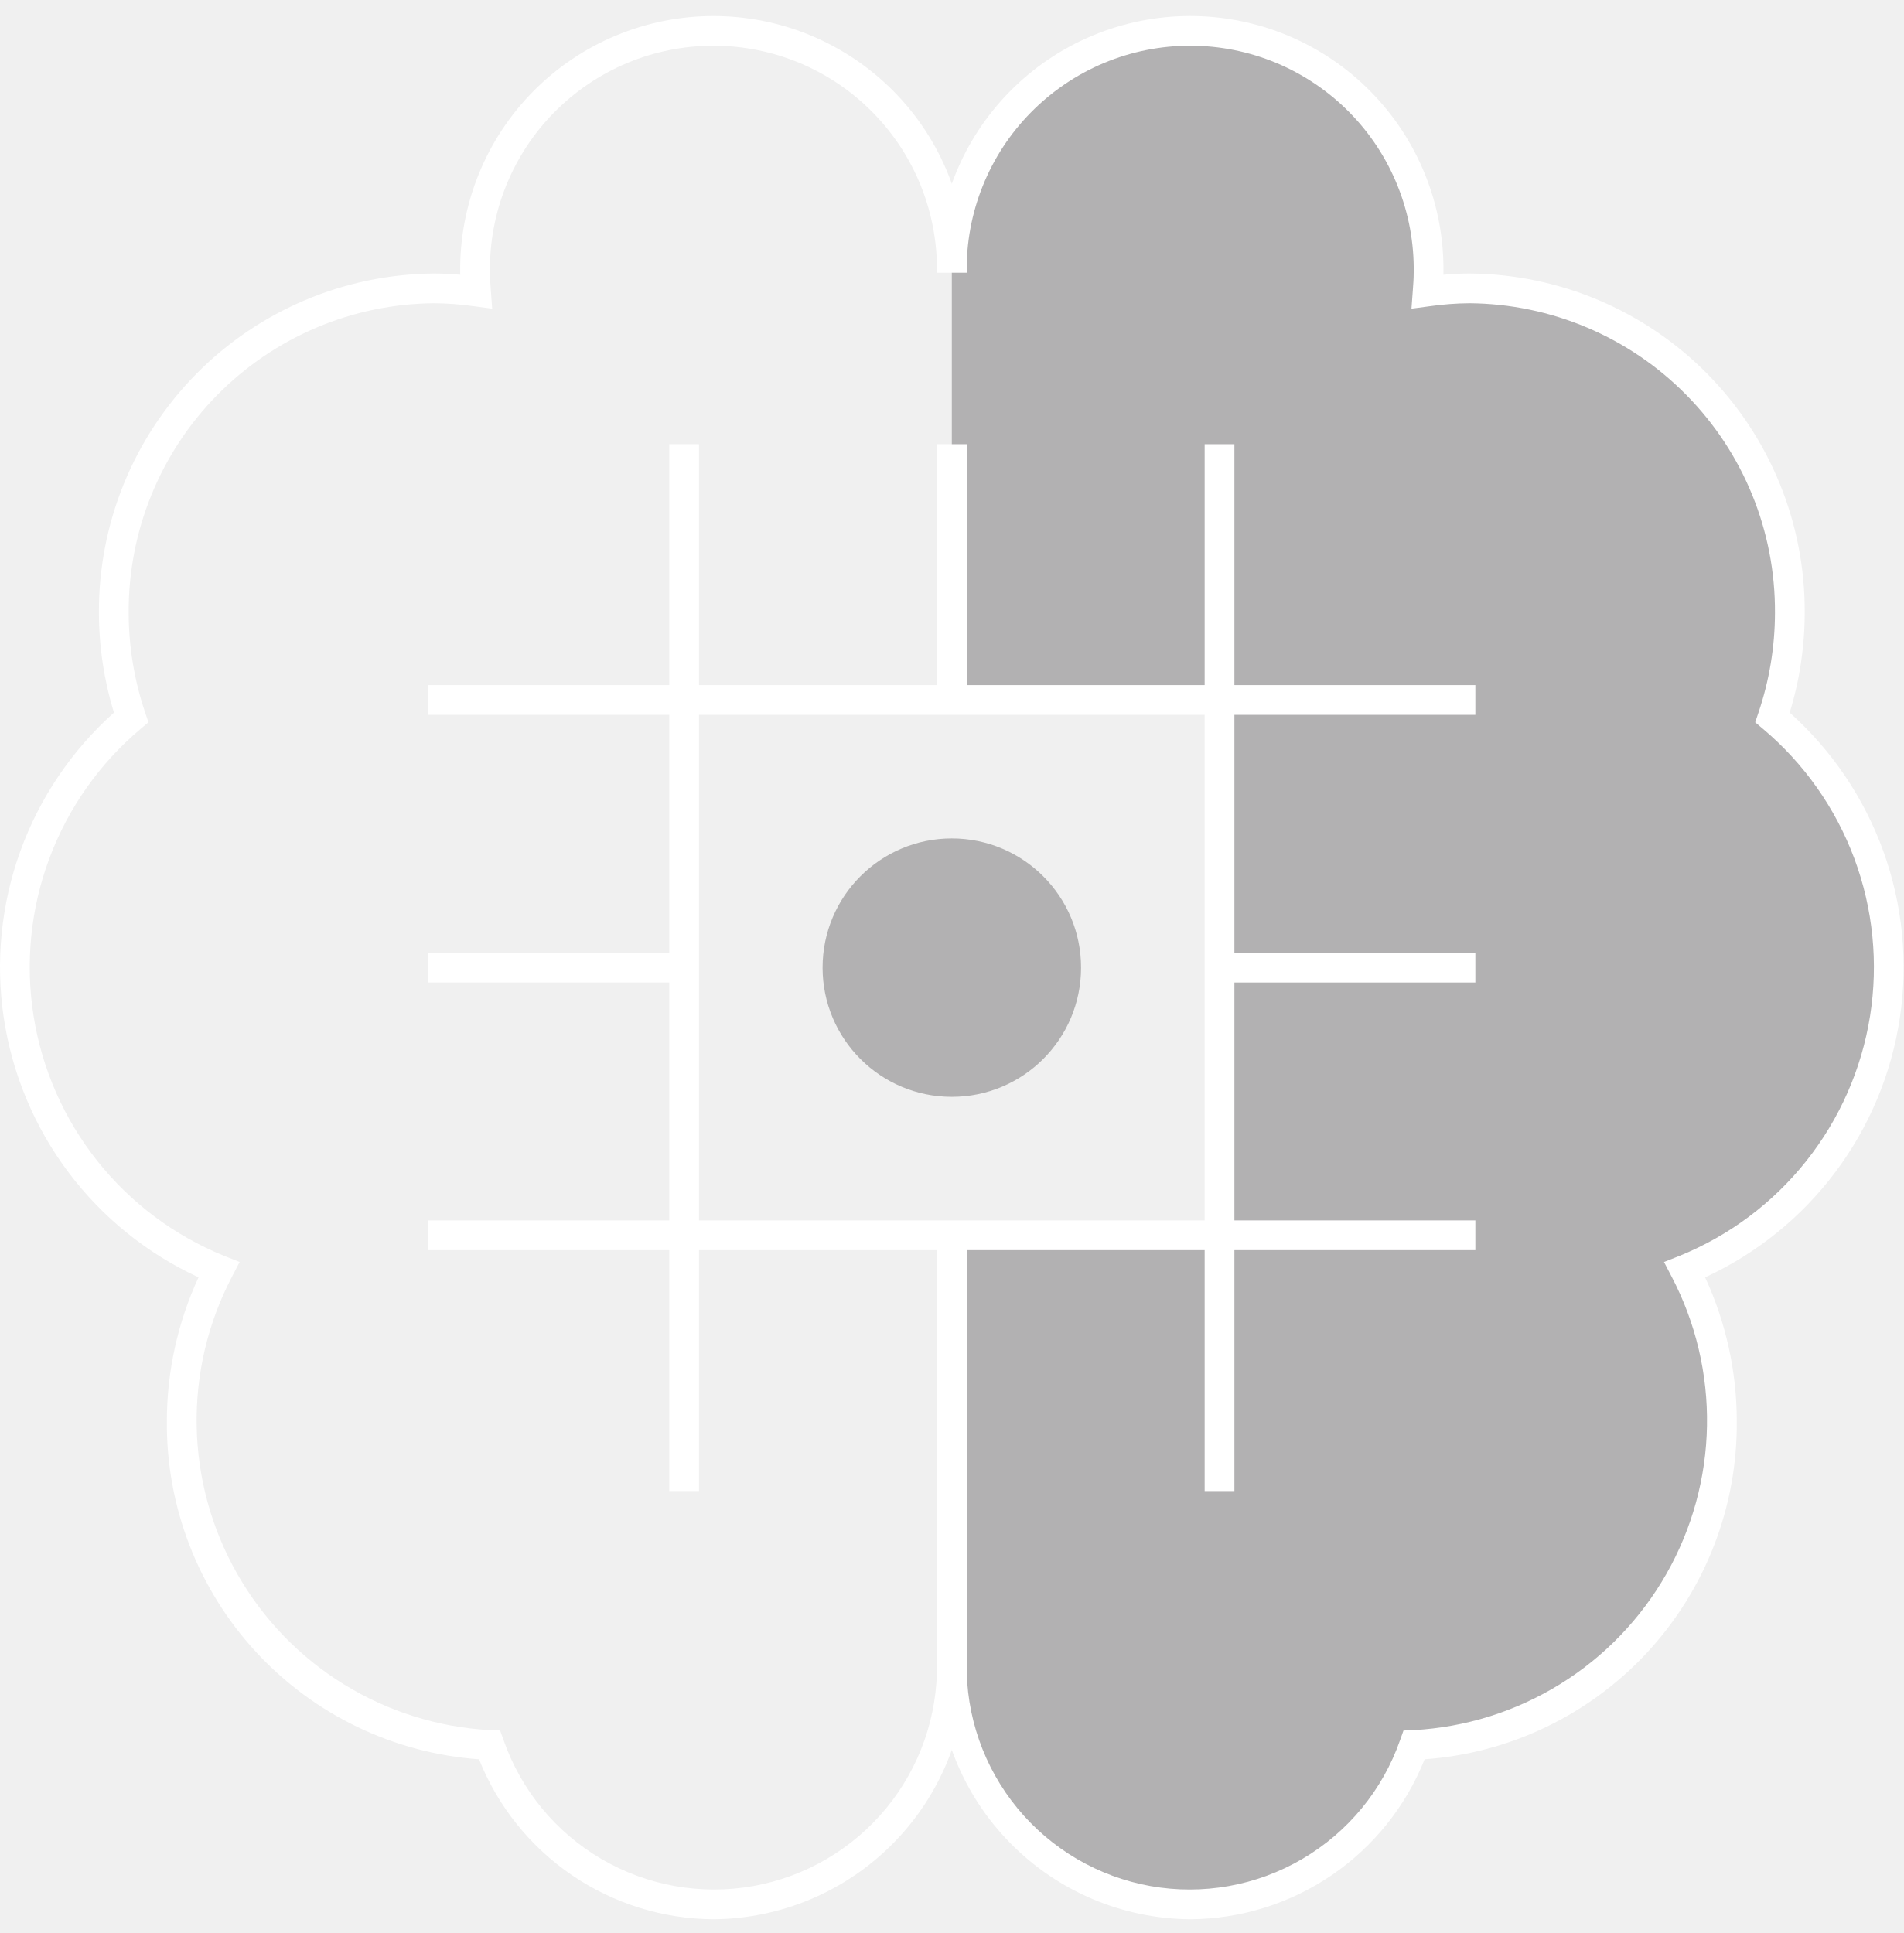
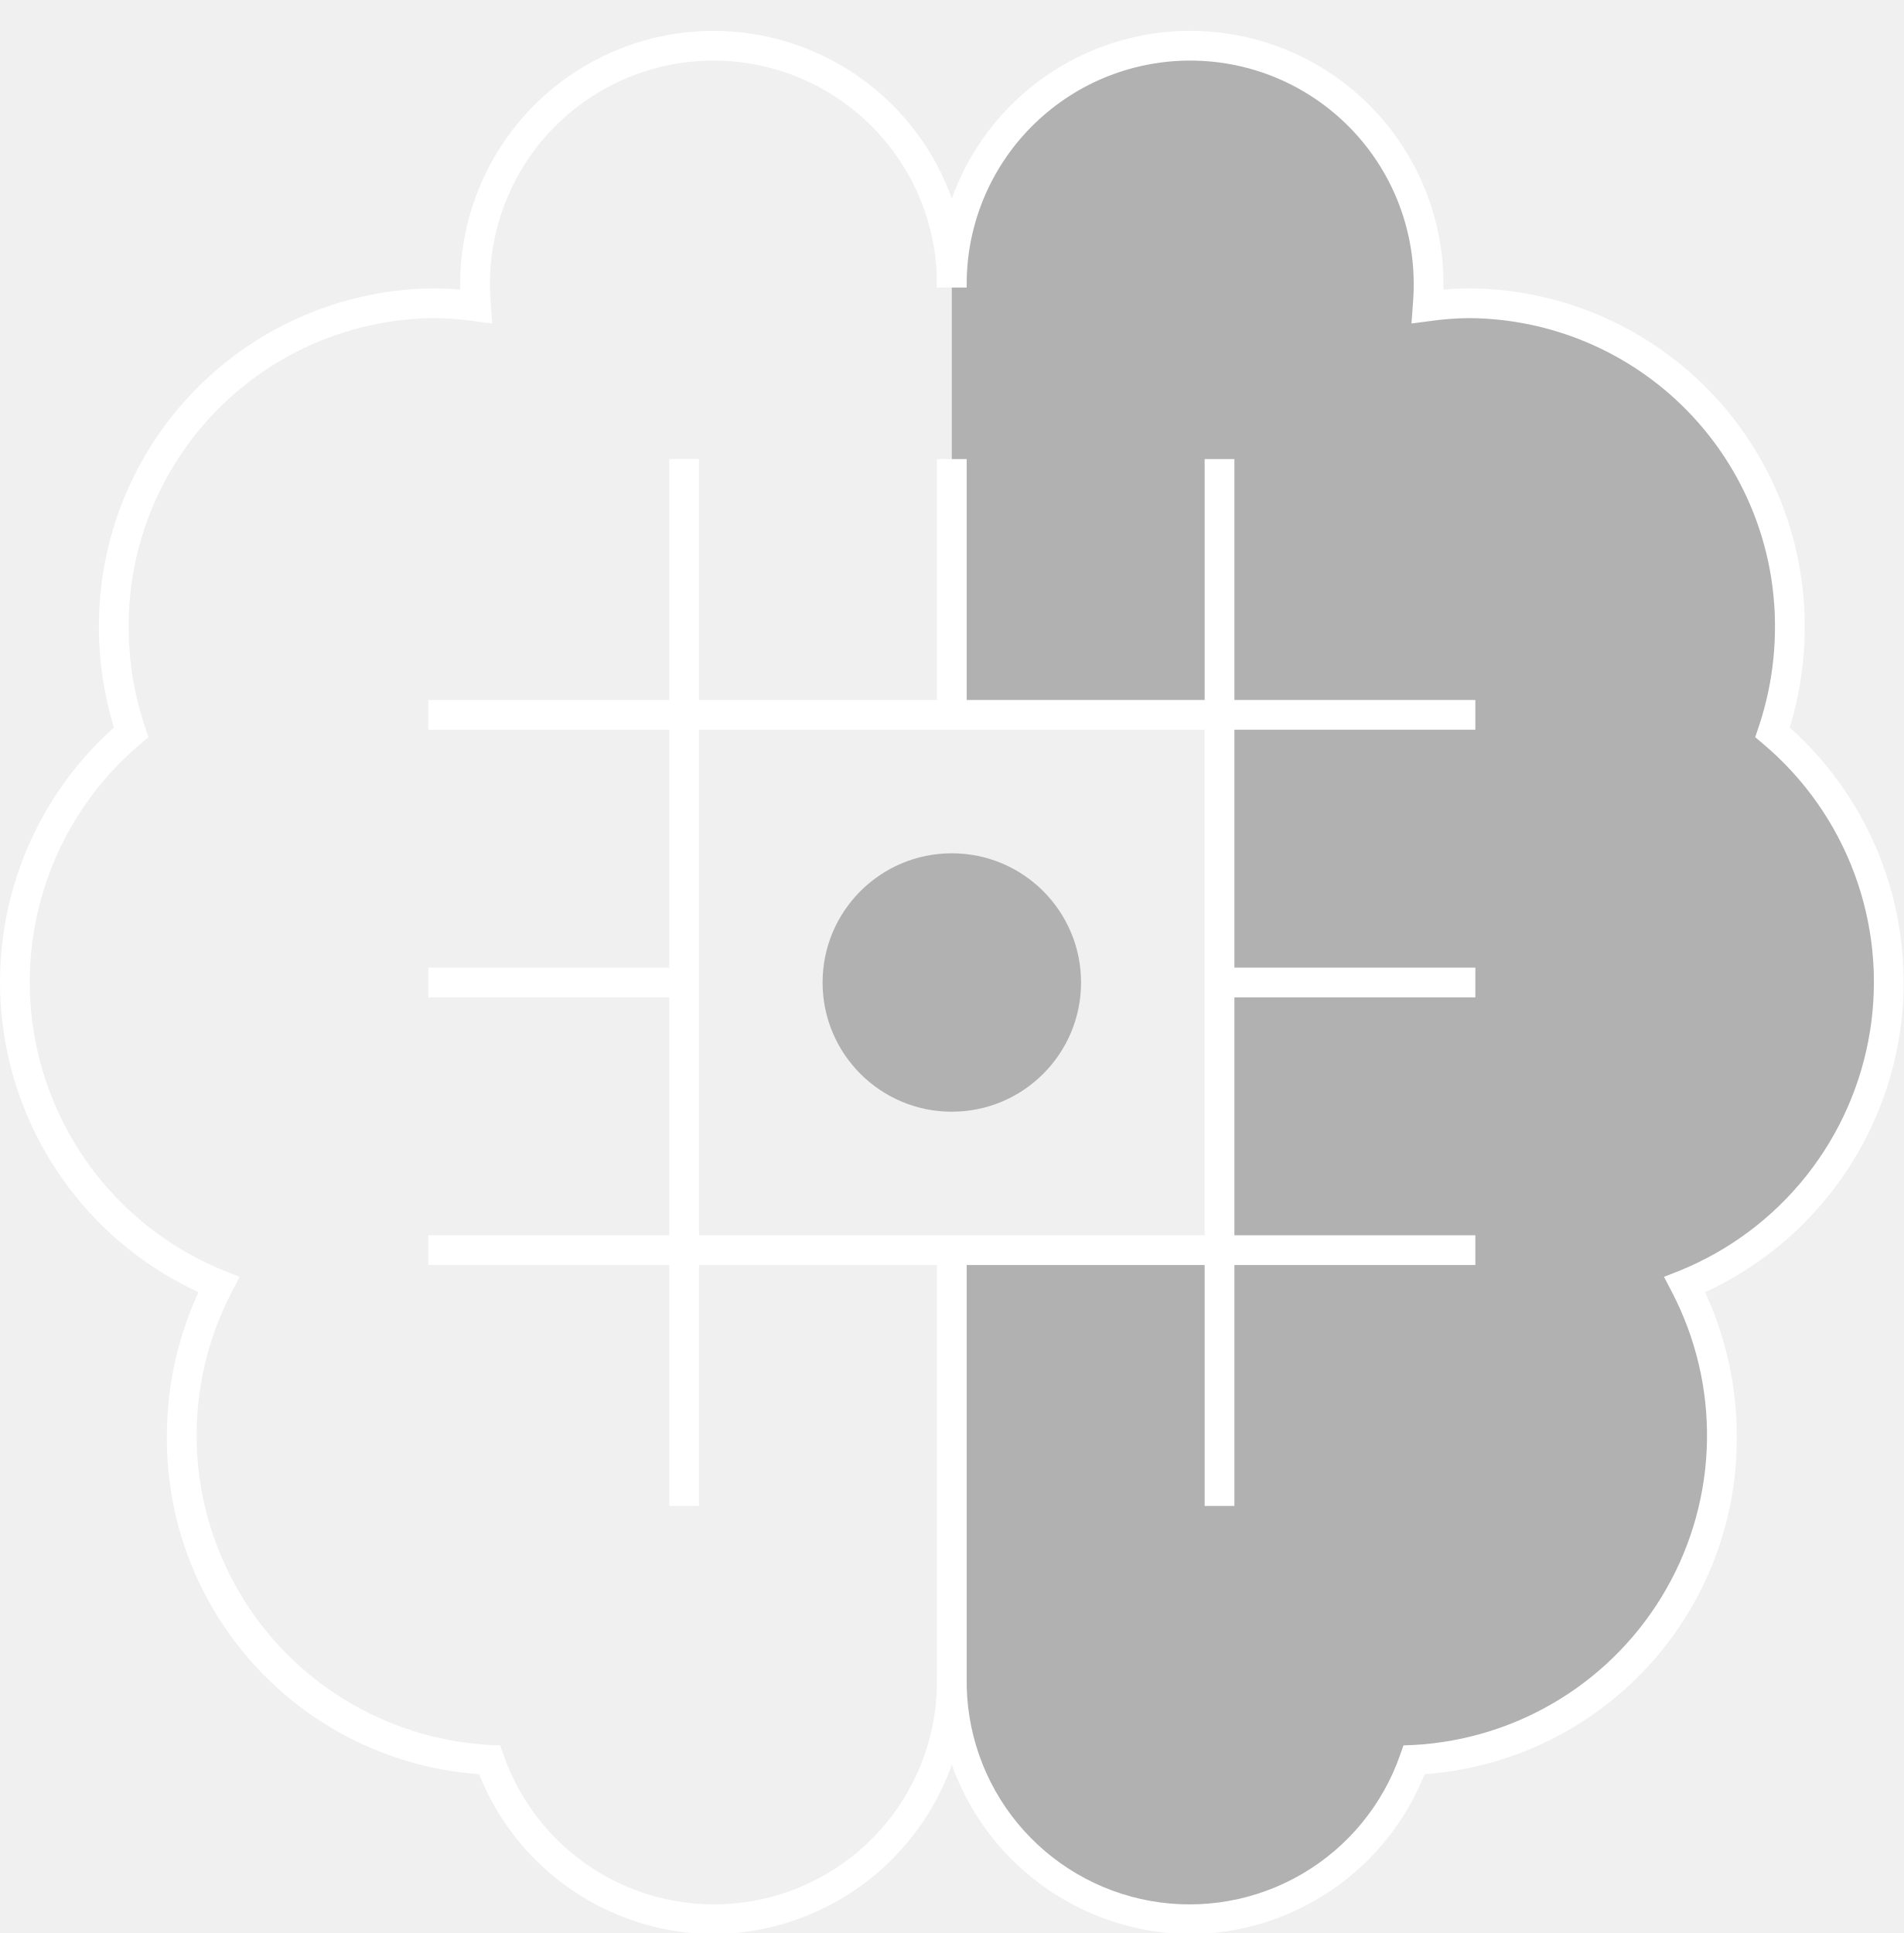
- <svg xmlns="http://www.w3.org/2000/svg" width="64" height="65" viewBox="0 0 64 65" fill="none">
+ <svg xmlns="http://www.w3.org/2000/svg" width="64" height="65" viewBox="0 0 64 64" fill="none">
  <g clip-path="url(#clip0_8_664)">
    <path opacity="0.3" d="M32 9.164C31.985 8.102 32.182 7.048 32.578 6.063C32.974 5.077 33.562 4.181 34.308 3.425C35.053 2.669 35.942 2.068 36.921 1.659C37.901 1.249 38.952 1.038 40.014 1.038C41.076 1.038 42.127 1.249 43.107 1.659C44.087 2.068 44.975 2.669 45.721 3.425C46.467 4.181 47.055 5.077 47.451 6.063C47.847 7.048 48.043 8.102 48.029 9.164C48.029 9.379 48.013 9.591 47.997 9.802C48.465 9.736 48.938 9.7 49.412 9.697C52.286 9.717 55.034 10.878 57.052 12.924C59.071 14.97 60.193 17.735 60.174 20.609C60.172 21.805 59.975 22.992 59.592 24.125C61.039 25.344 62.147 26.916 62.808 28.689C63.469 30.462 63.661 32.375 63.364 34.244C63.068 36.113 62.293 37.873 61.115 39.354C59.938 40.835 58.398 41.987 56.644 42.697C57.464 44.268 57.891 46.014 57.889 47.786C57.906 50.587 56.838 53.285 54.909 55.316C52.98 57.346 50.34 58.551 47.542 58.677C46.916 60.471 45.672 61.983 44.032 62.943C42.392 63.903 40.464 64.247 38.594 63.914C36.723 63.582 35.032 62.593 33.824 61.127C32.615 59.661 31.969 57.812 32 55.912V41.538H41V23.538H32V9.164Z" fill="#231F20" />
    <path opacity="0.3" d="M32 36.883C34.4 36.883 36.345 34.938 36.345 32.538C36.345 30.138 34.4 28.193 32 28.193C29.6 28.193 27.655 30.138 27.655 32.538C27.655 34.938 29.6 36.883 32 36.883Z" fill="#231F20" />
    <path d="M23.985 64.538C22.286 64.528 20.628 64.01 19.224 63.052C17.82 62.094 16.734 60.738 16.105 59.159C13.238 58.953 10.557 57.663 8.607 55.55C6.657 53.437 5.586 50.661 5.61 47.786C5.611 46.117 5.975 44.467 6.675 42.952C4.945 42.154 3.441 40.939 2.298 39.416C1.155 37.892 0.409 36.109 0.127 34.225C-0.155 32.342 0.035 30.418 0.682 28.626C1.329 26.835 2.411 25.232 3.831 23.963C3.498 22.876 3.328 21.746 3.326 20.609C3.31 17.603 4.487 14.714 6.598 12.574C8.709 10.435 11.583 9.22 14.589 9.197C14.87 9.197 15.159 9.211 15.473 9.239C15.472 9.214 15.472 9.189 15.472 9.164C15.457 8.037 15.667 6.918 16.088 5.872C16.509 4.826 17.134 3.874 17.926 3.072C18.718 2.27 19.662 1.633 20.702 1.198C21.742 0.763 22.858 0.539 23.986 0.539C25.113 0.539 26.23 0.763 27.27 1.198C28.31 1.633 29.253 2.27 30.046 3.072C30.838 3.874 31.462 4.826 31.884 5.872C32.305 6.918 32.514 8.037 32.5 9.164H31.5C31.515 8.168 31.331 7.178 30.961 6.254C30.59 5.329 30.038 4.487 29.339 3.778C28.64 3.068 27.807 2.504 26.888 2.119C25.969 1.735 24.982 1.537 23.986 1.537C22.989 1.537 22.003 1.735 21.084 2.119C20.165 2.504 19.332 3.068 18.632 3.778C17.933 4.487 17.382 5.329 17.011 6.254C16.64 7.178 16.457 8.168 16.472 9.164C16.472 9.367 16.487 9.566 16.502 9.766L16.547 10.379L15.937 10.298C15.49 10.234 15.04 10.2 14.589 10.197C11.848 10.22 9.229 11.329 7.305 13.281C5.381 15.233 4.31 17.868 4.326 20.609C4.328 21.751 4.516 22.884 4.882 23.966L4.991 24.289L4.729 24.509C3.348 25.671 2.291 27.172 1.66 28.863C1.029 30.555 0.846 32.381 1.129 34.164C1.412 35.947 2.151 37.627 3.274 39.041C4.397 40.455 5.867 41.554 7.54 42.232L8.057 42.436L7.8 42.929C6.99 44.476 6.581 46.202 6.612 47.948C6.642 49.694 7.111 51.404 7.975 52.922C8.838 54.44 10.069 55.717 11.555 56.635C13.04 57.553 14.733 58.084 16.477 58.178L16.814 58.191L16.928 58.509C17.514 60.192 18.681 61.611 20.219 62.511C21.757 63.412 23.566 63.734 25.321 63.422C27.075 63.109 28.661 62.181 29.794 60.805C30.926 59.429 31.531 57.694 31.5 55.912H32.5C32.512 58.184 31.622 60.368 30.026 61.986C28.43 63.603 26.258 64.521 23.985 64.538V64.538Z" fill="white" />
    <path d="M40.015 64.538C37.742 64.521 35.57 63.603 33.974 61.986C32.377 60.368 31.488 58.184 31.5 55.912V41.538H32.5V55.912C32.469 57.694 33.074 59.429 34.206 60.805C35.339 62.181 36.925 63.109 38.679 63.422C40.434 63.734 42.243 63.412 43.781 62.511C45.319 61.611 46.486 60.192 47.072 58.509L47.185 58.191L47.523 58.178C49.267 58.084 50.96 57.553 52.445 56.635C53.931 55.717 55.161 54.44 56.025 52.922C56.889 51.404 57.358 49.694 57.388 47.948C57.419 46.202 57.01 44.476 56.2 42.929L55.943 42.436L56.46 42.232C58.133 41.554 59.603 40.455 60.726 39.041C61.849 37.627 62.588 35.947 62.871 34.164C63.154 32.381 62.971 30.555 62.34 28.863C61.709 27.172 60.652 25.672 59.27 24.509L59.009 24.289L59.118 23.966C59.484 22.884 59.672 21.751 59.674 20.609C59.69 17.868 58.619 15.233 56.695 13.281C54.771 11.329 52.152 10.22 49.411 10.197C48.96 10.2 48.51 10.234 48.063 10.298L47.453 10.379L47.498 9.766C47.513 9.566 47.528 9.367 47.528 9.164C47.543 8.168 47.36 7.178 46.989 6.254C46.618 5.329 46.067 4.487 45.368 3.778C44.668 3.068 43.835 2.504 42.916 2.119C41.997 1.735 41.011 1.537 40.014 1.537C39.018 1.537 38.031 1.735 37.112 2.119C36.193 2.504 35.36 3.068 34.661 3.778C33.961 4.487 33.41 5.329 33.039 6.254C32.668 7.178 32.485 8.168 32.5 9.164H31.5C31.485 8.037 31.695 6.917 32.116 5.872C32.537 4.826 33.162 3.874 33.954 3.072C34.746 2.269 35.69 1.632 36.73 1.197C37.77 0.762 38.887 0.538 40.014 0.538C41.142 0.538 42.258 0.762 43.298 1.197C44.339 1.632 45.282 2.269 46.074 3.072C46.866 3.874 47.491 4.826 47.912 5.872C48.334 6.917 48.543 8.037 48.528 9.164C48.528 9.189 48.528 9.214 48.527 9.239C48.841 9.211 49.13 9.197 49.411 9.197C52.417 9.22 55.291 10.435 57.402 12.574C59.513 14.714 60.69 17.603 60.674 20.609C60.672 21.746 60.502 22.876 60.169 23.963C61.589 25.232 62.671 26.835 63.318 28.626C63.965 30.418 64.155 32.342 63.873 34.225C63.591 36.109 62.845 37.892 61.702 39.416C60.559 40.939 59.055 42.154 57.325 42.952C58.025 44.467 58.389 46.117 58.39 47.786C58.414 50.661 57.343 53.437 55.393 55.55C53.443 57.663 50.762 58.953 47.895 59.159C47.266 60.738 46.18 62.094 44.776 63.052C43.372 64.01 41.714 64.528 40.015 64.538Z" fill="white" />
    <path d="M32.5 14.937H31.5V23.538H32.5V14.937Z" fill="white" />
    <path d="M41.5 42.038H22.5V23.038H41.5V42.038ZM23.5 41.038H40.5V24.038H23.5V41.038Z" fill="white" />
    <path d="M23 32.038H14.399V33.038H23V32.038Z" fill="white" />
    <path d="M49.601 32.038H41V33.038H49.601V32.038Z" fill="white" />
    <path d="M49.601 23.038H41V24.038H49.601V23.038Z" fill="white" />
    <path d="M49.601 41.038H41V42.038H49.601V41.038Z" fill="white" />
    <path d="M23 41.038H14.399V42.038H23V41.038Z" fill="white" />
    <path d="M23 23.038H14.399V24.038H23V23.038Z" fill="white" />
    <path d="M23.5 14.937H22.5V23.538H23.5V14.937Z" fill="white" />
    <path d="M41.5 14.937H40.5V23.538H41.5V14.937Z" fill="white" />
    <path d="M23.5 41.538H22.5V50.139H23.5V41.538Z" fill="white" />
    <path d="M41.5 41.538H40.5V50.139H41.5V41.538Z" fill="white" />
  </g>
  <defs>
    <clipPath id="clip0_8_664">
      <rect width="64" height="64" fill="white" transform="translate(0 0.537964)" />
    </clipPath>
  </defs>
</svg>
